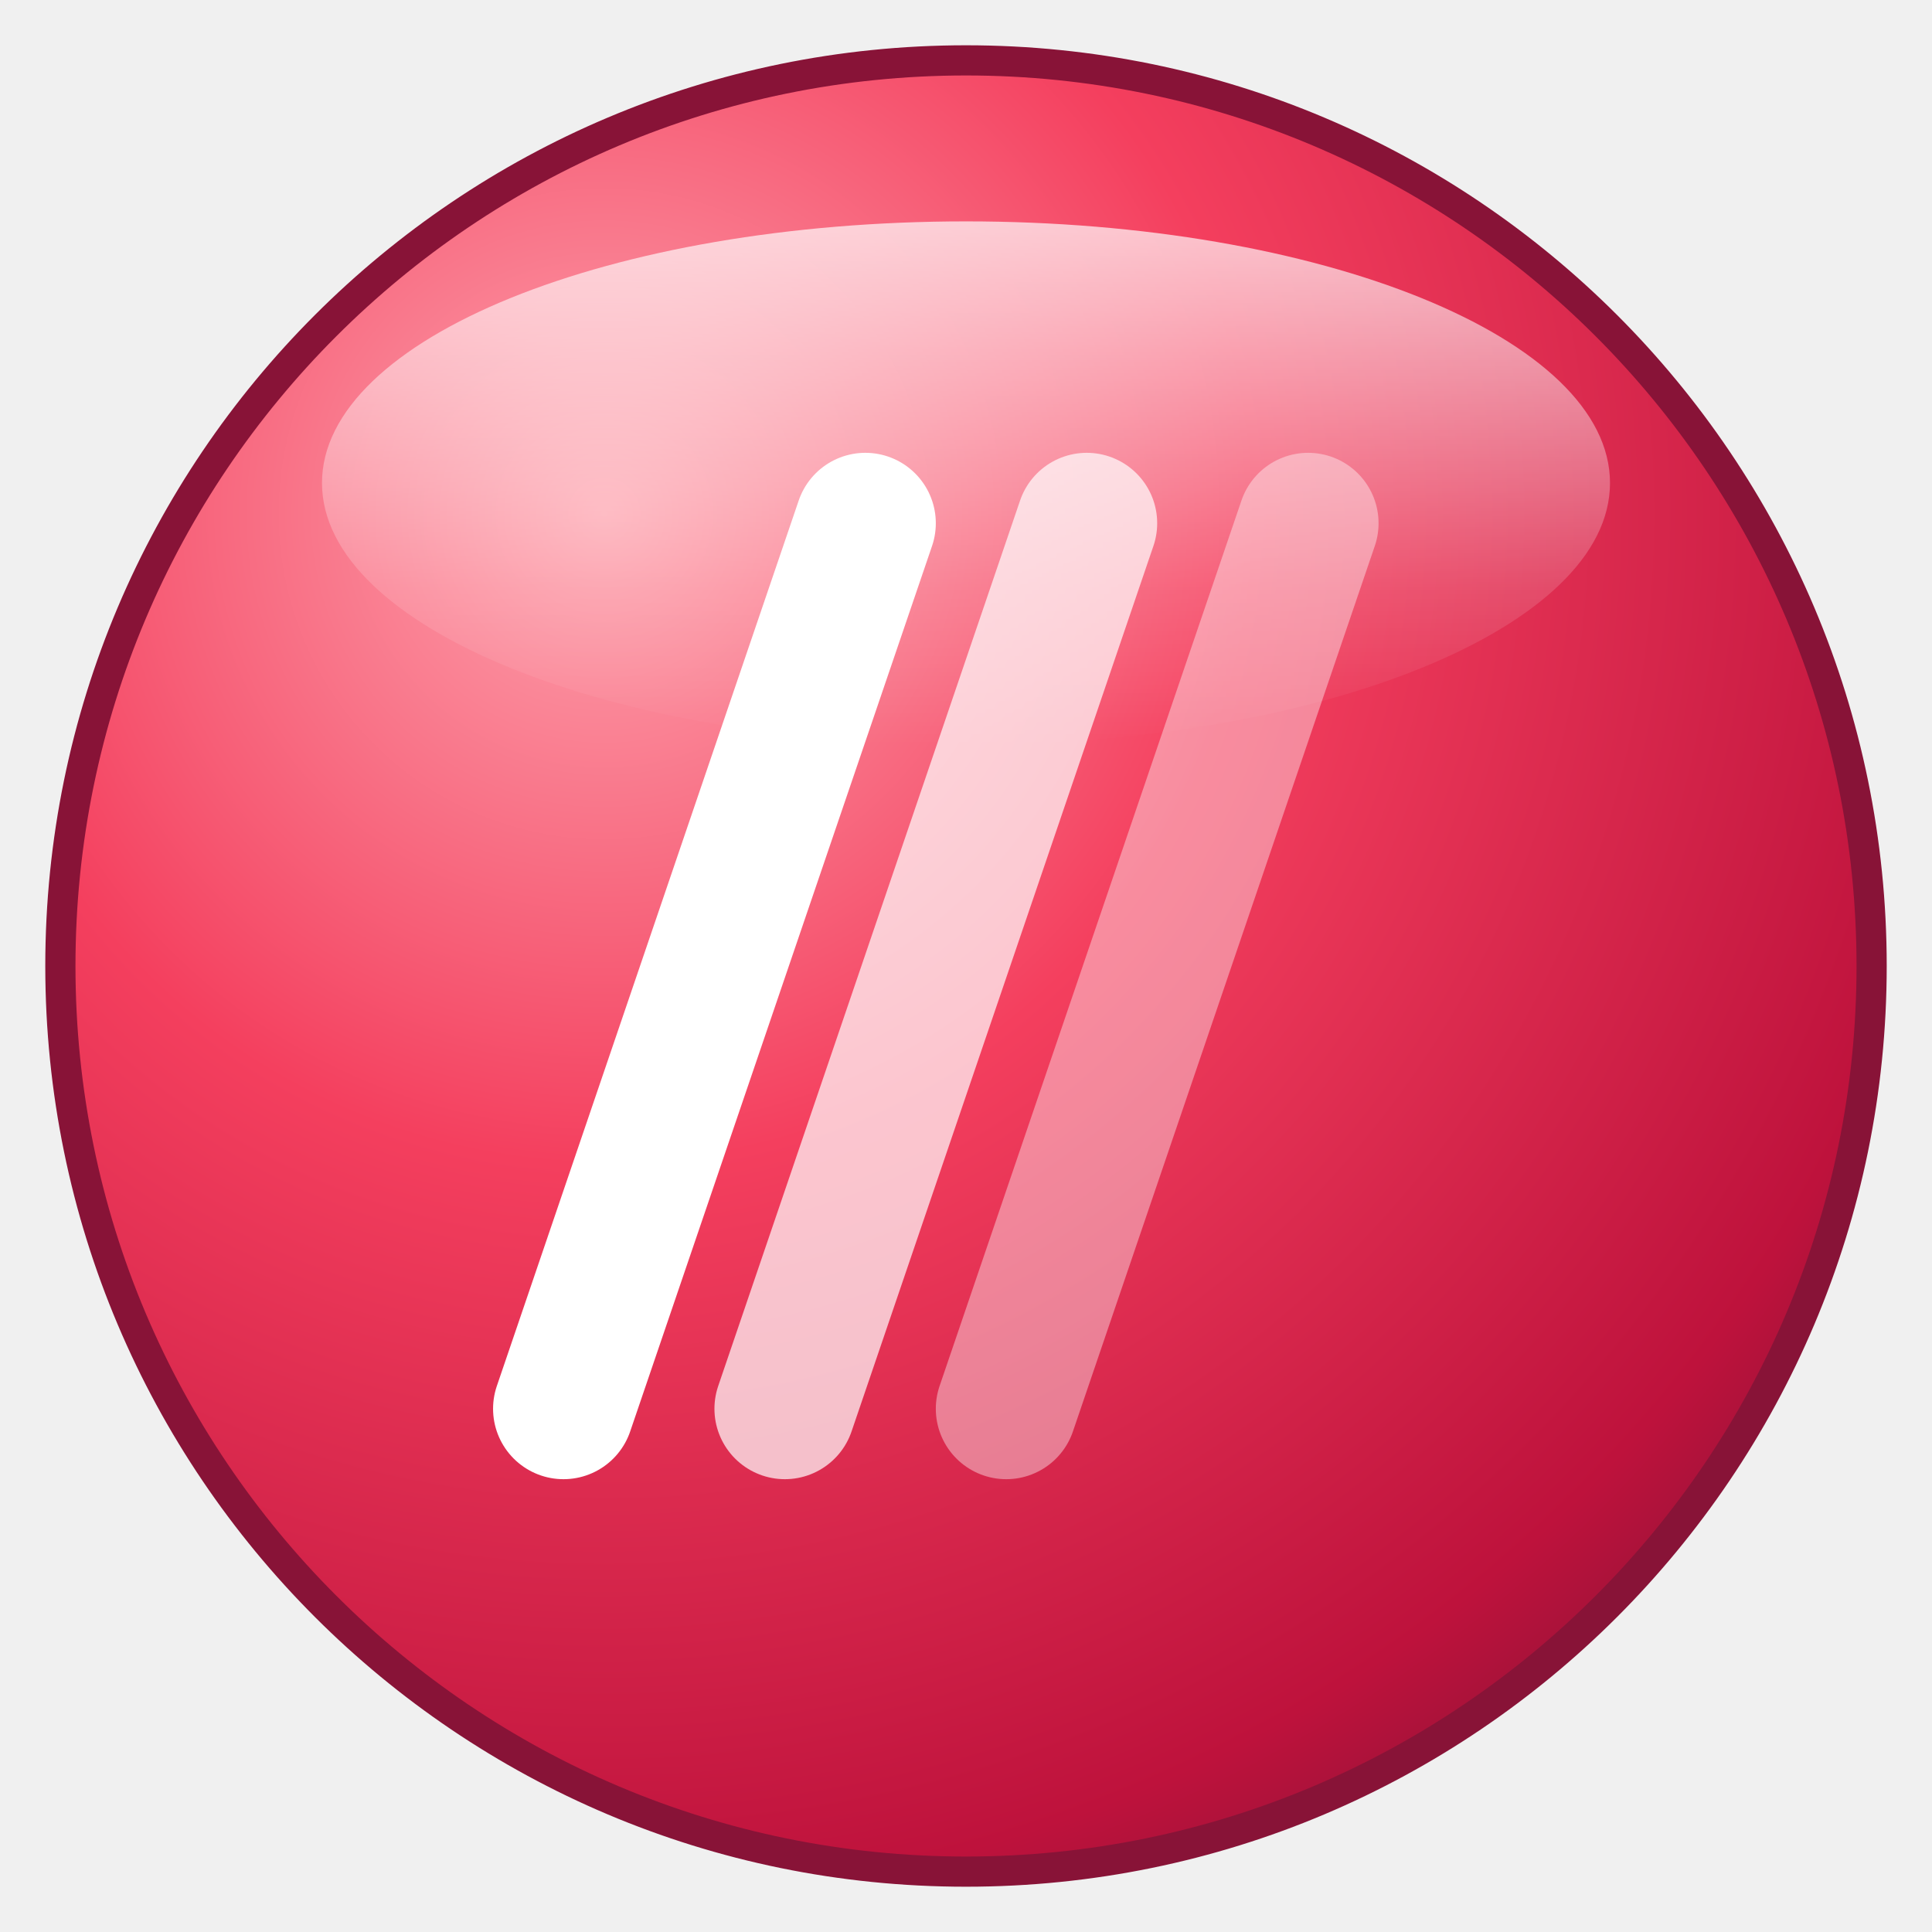
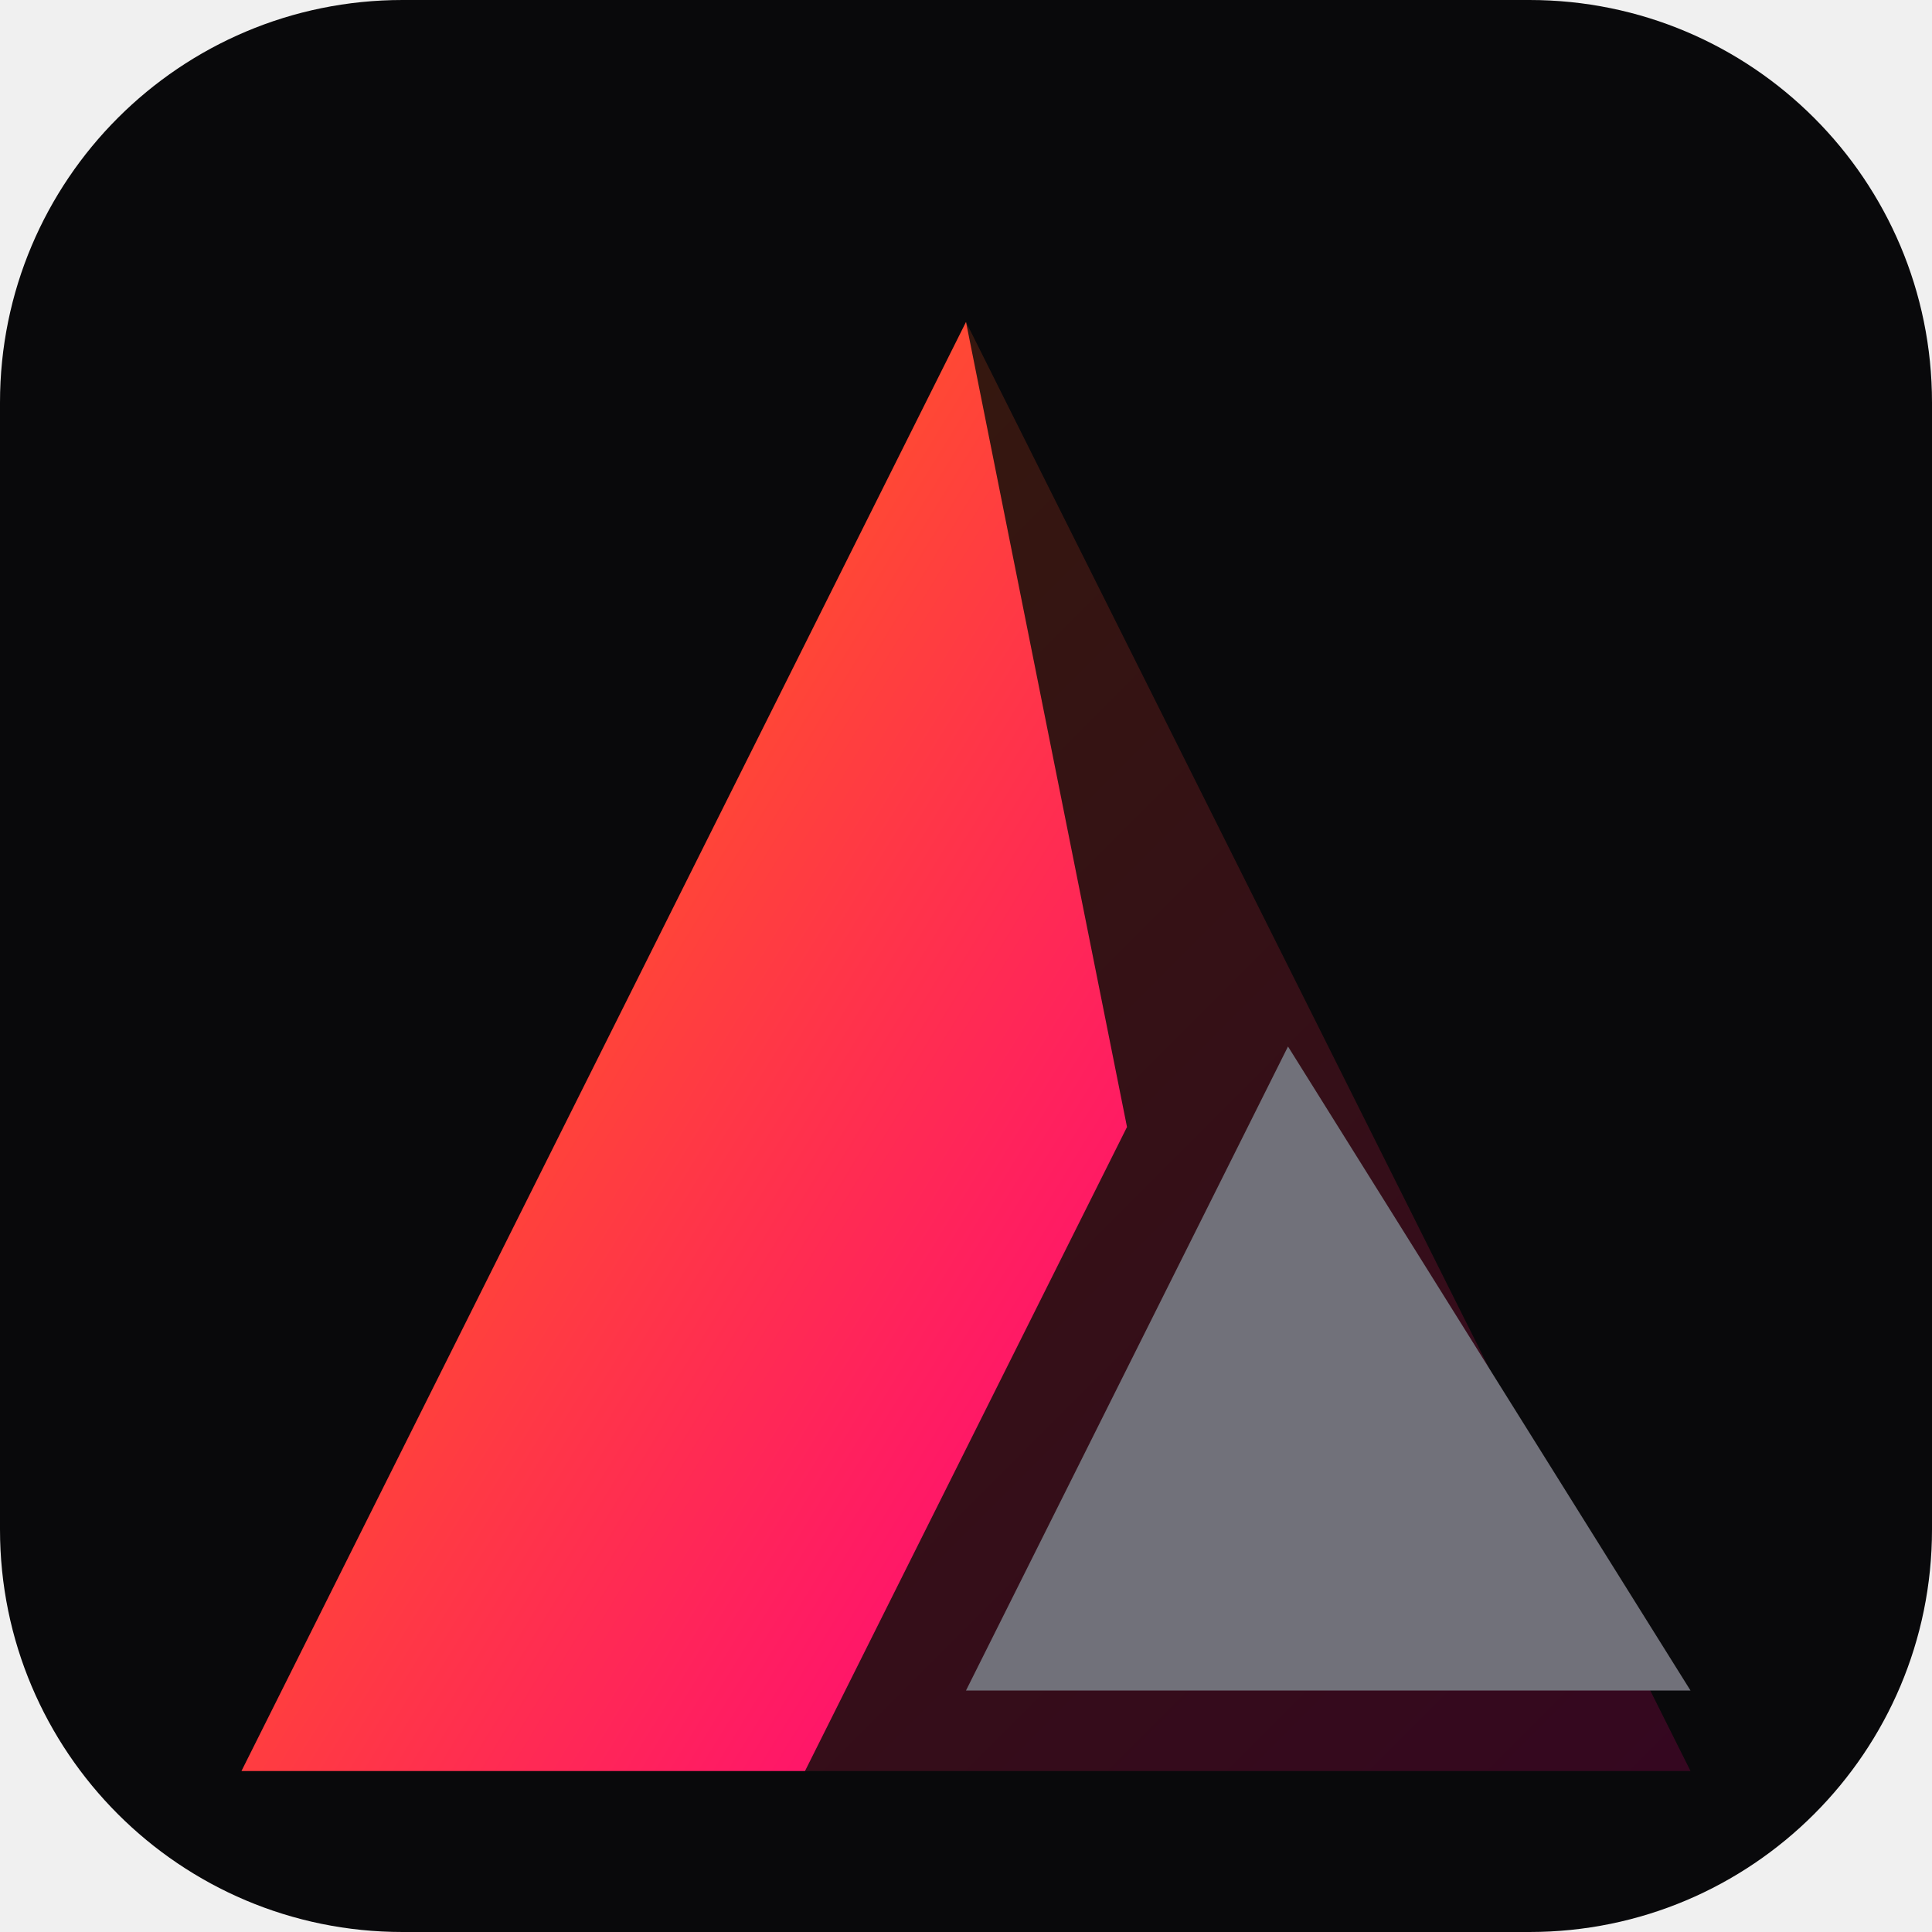
<svg xmlns="http://www.w3.org/2000/svg" width="192" height="192" viewBox="0 0 192 192" fill="none">
  <defs>
-     <radialGradient id="orb" cx="0.3" cy="0.25" r="0.9">
-       <stop offset="0%" stop-color="#fda4af" />
-       <stop offset="40%" stop-color="#f43f5e" />
-       <stop offset="85%" stop-color="#be123c" />
-       <stop offset="100%" stop-color="#881337" />
-     </radialGradient>
-     <linearGradient id="shine" x1="0.5" y1="0" x2="0.5" y2="1">
-       <stop offset="0%" stop-color="#ffffff" stop-opacity="0.7" />
-       <stop offset="70%" stop-color="#ffffff" stop-opacity="0.15" />
-       <stop offset="100%" stop-color="#ffffff" stop-opacity="0" />
+     <linearGradient id="strelo-mark" x1="0%" y1="0%" x2="100%" y2="100%">
+       <stop offset="0%" stop-color="#ff7a00" />
+       <stop offset="100%" stop-color="#ff0080" />
    </linearGradient>
  </defs>
-   <circle cx="96" cy="96" r="90" fill="url(#orb)" stroke="#881337" stroke-width="3" />
-   <ellipse cx="96" cy="48" rx="64" ry="26" fill="url(#shine)" />
-   <path d="M56 140L86 52" stroke="white" stroke-width="14" stroke-linecap="round" />
-   <path d="M78 140L108 52" stroke="white" stroke-opacity="0.7" stroke-width="14" stroke-linecap="round" />
-   <path d="M100 140L130 52" stroke="white" stroke-opacity="0.4" stroke-width="14" stroke-linecap="round" />
+   <rect width="192" height="192" rx="40" fill="#09090b" />
+   <path d="M96 32L24 176H168L96 32Z" fill="url(#strelo-mark)" opacity="0.18" />
+   <path d="M96 32L24 176H80L112 112L96 32Z" fill="url(#strelo-mark)" />
+   <path d="M128 104L96 168H168L128 104Z" fill="#71717a" />
</svg>
